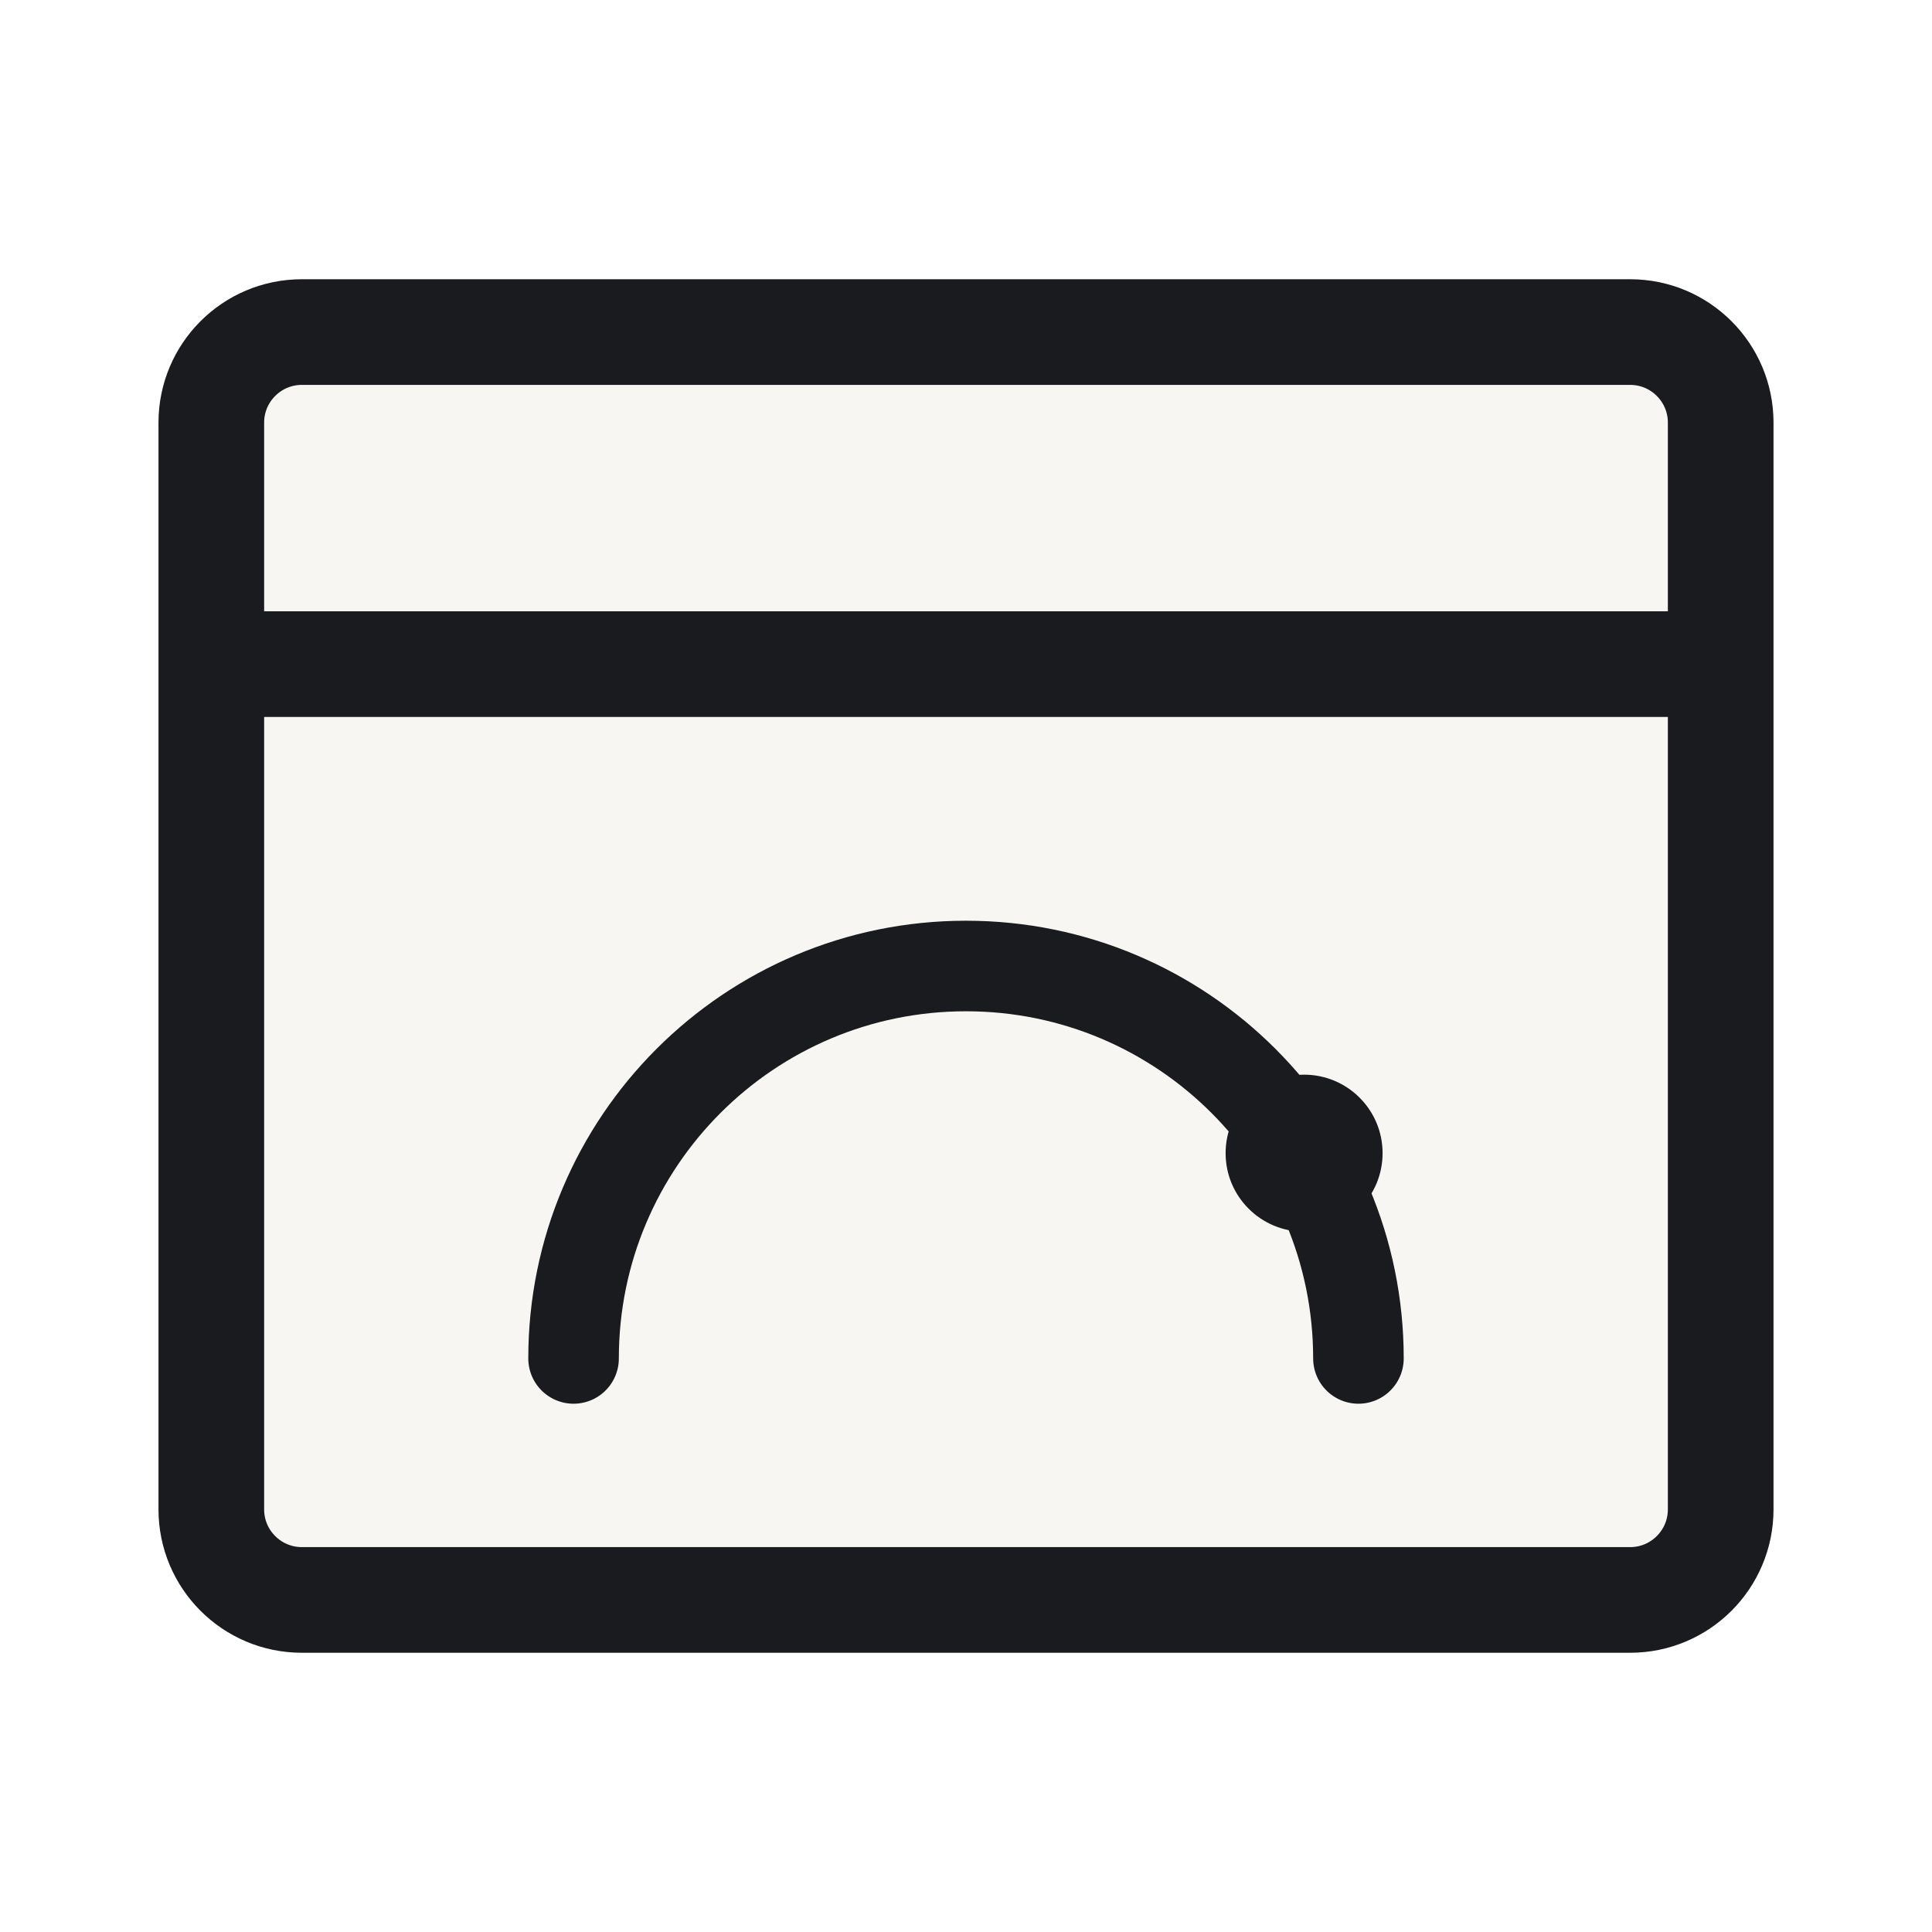
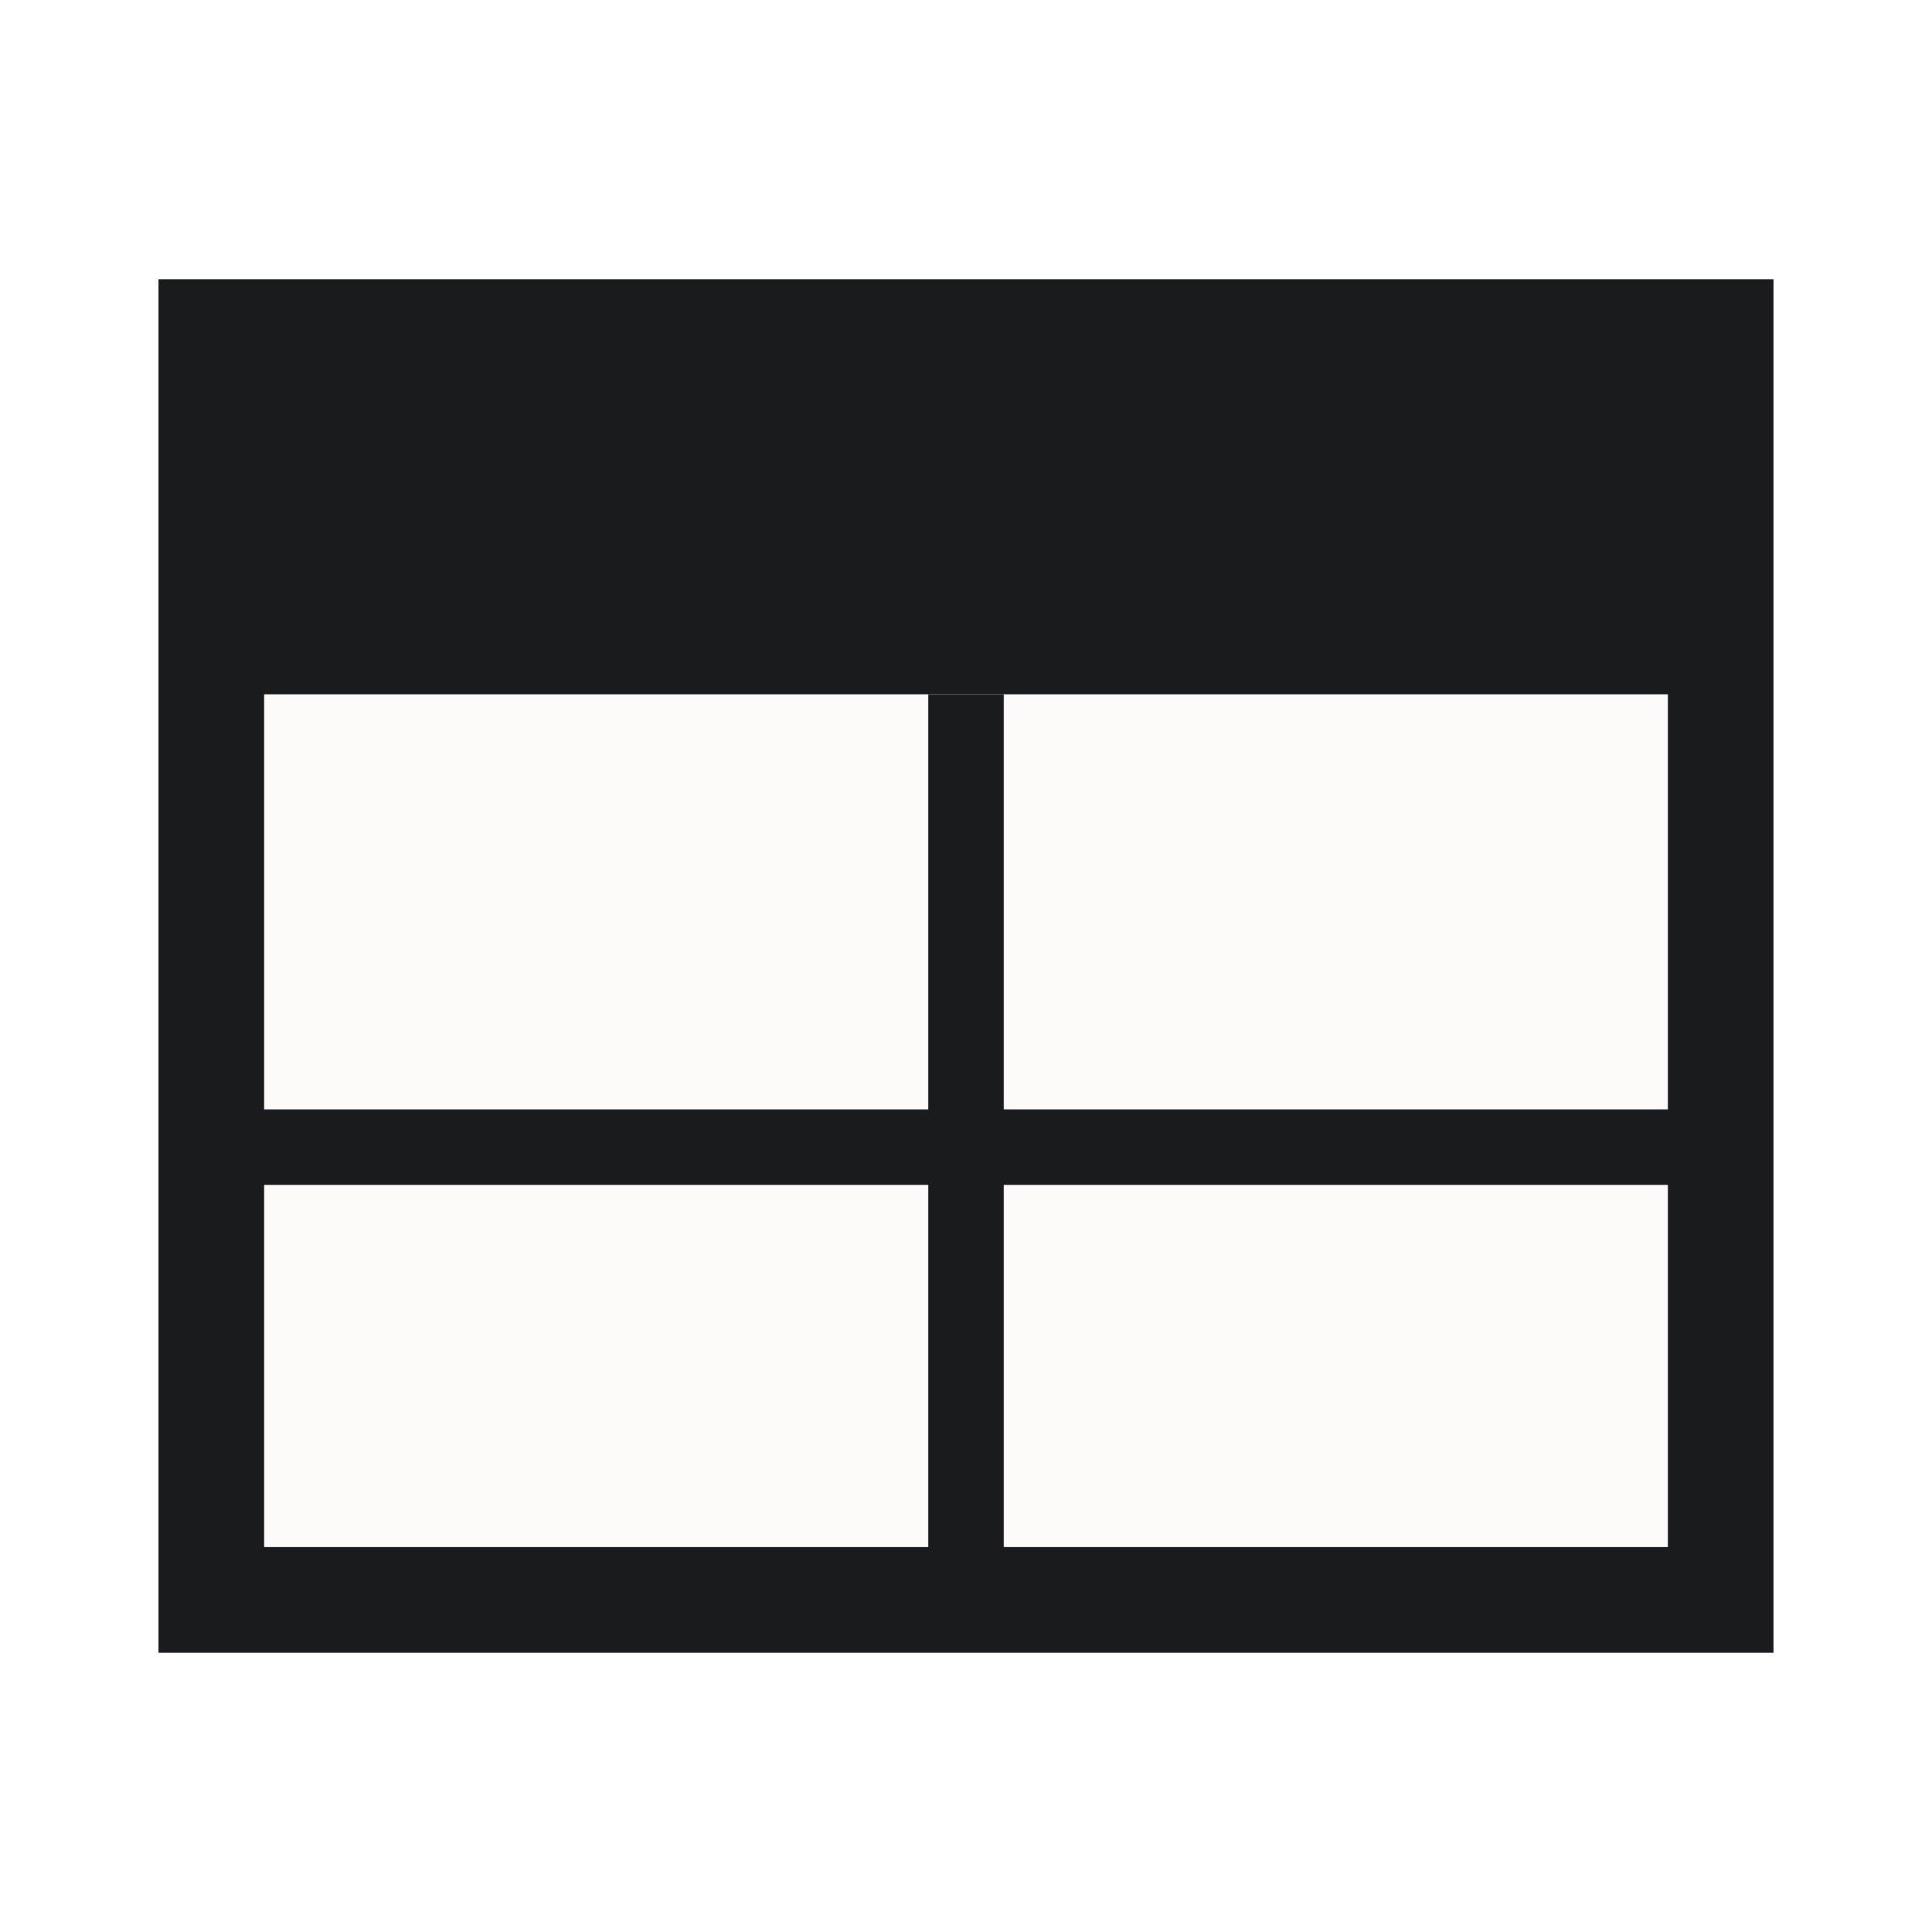
<svg xmlns="http://www.w3.org/2000/svg" viewBox="0 0 64 64" width="64" height="64">
-   <rect x="7" y="11" width="50" height="42" rx="3" fill="#f7f6f3" stroke="#1a1b1e" stroke-width="3.5" />
-   <path d="M7 22 H57" stroke="#1a1b1e" stroke-width="3.5" />
-   <path d="M19 45 A13 13 0 0 1 45 45" fill="none" stroke="#1a1b1e" stroke-width="3" stroke-linecap="round" />
-   <circle cx="43.2" cy="38.2" r="2.6" fill="#1a1b1e" />
+   <rect x="7" y="11" width="50" height="42" fill="#fcfbf9" stroke="#1a1b1e" stroke-width="3.5" />
+   <path d="M7 11 H57 V23 H7 Z" fill="#1a1b1e" />
+   <path d="M32 23 V53 M7 38 H57" stroke="#1a1b1e" stroke-width="2.5" />
</svg>
